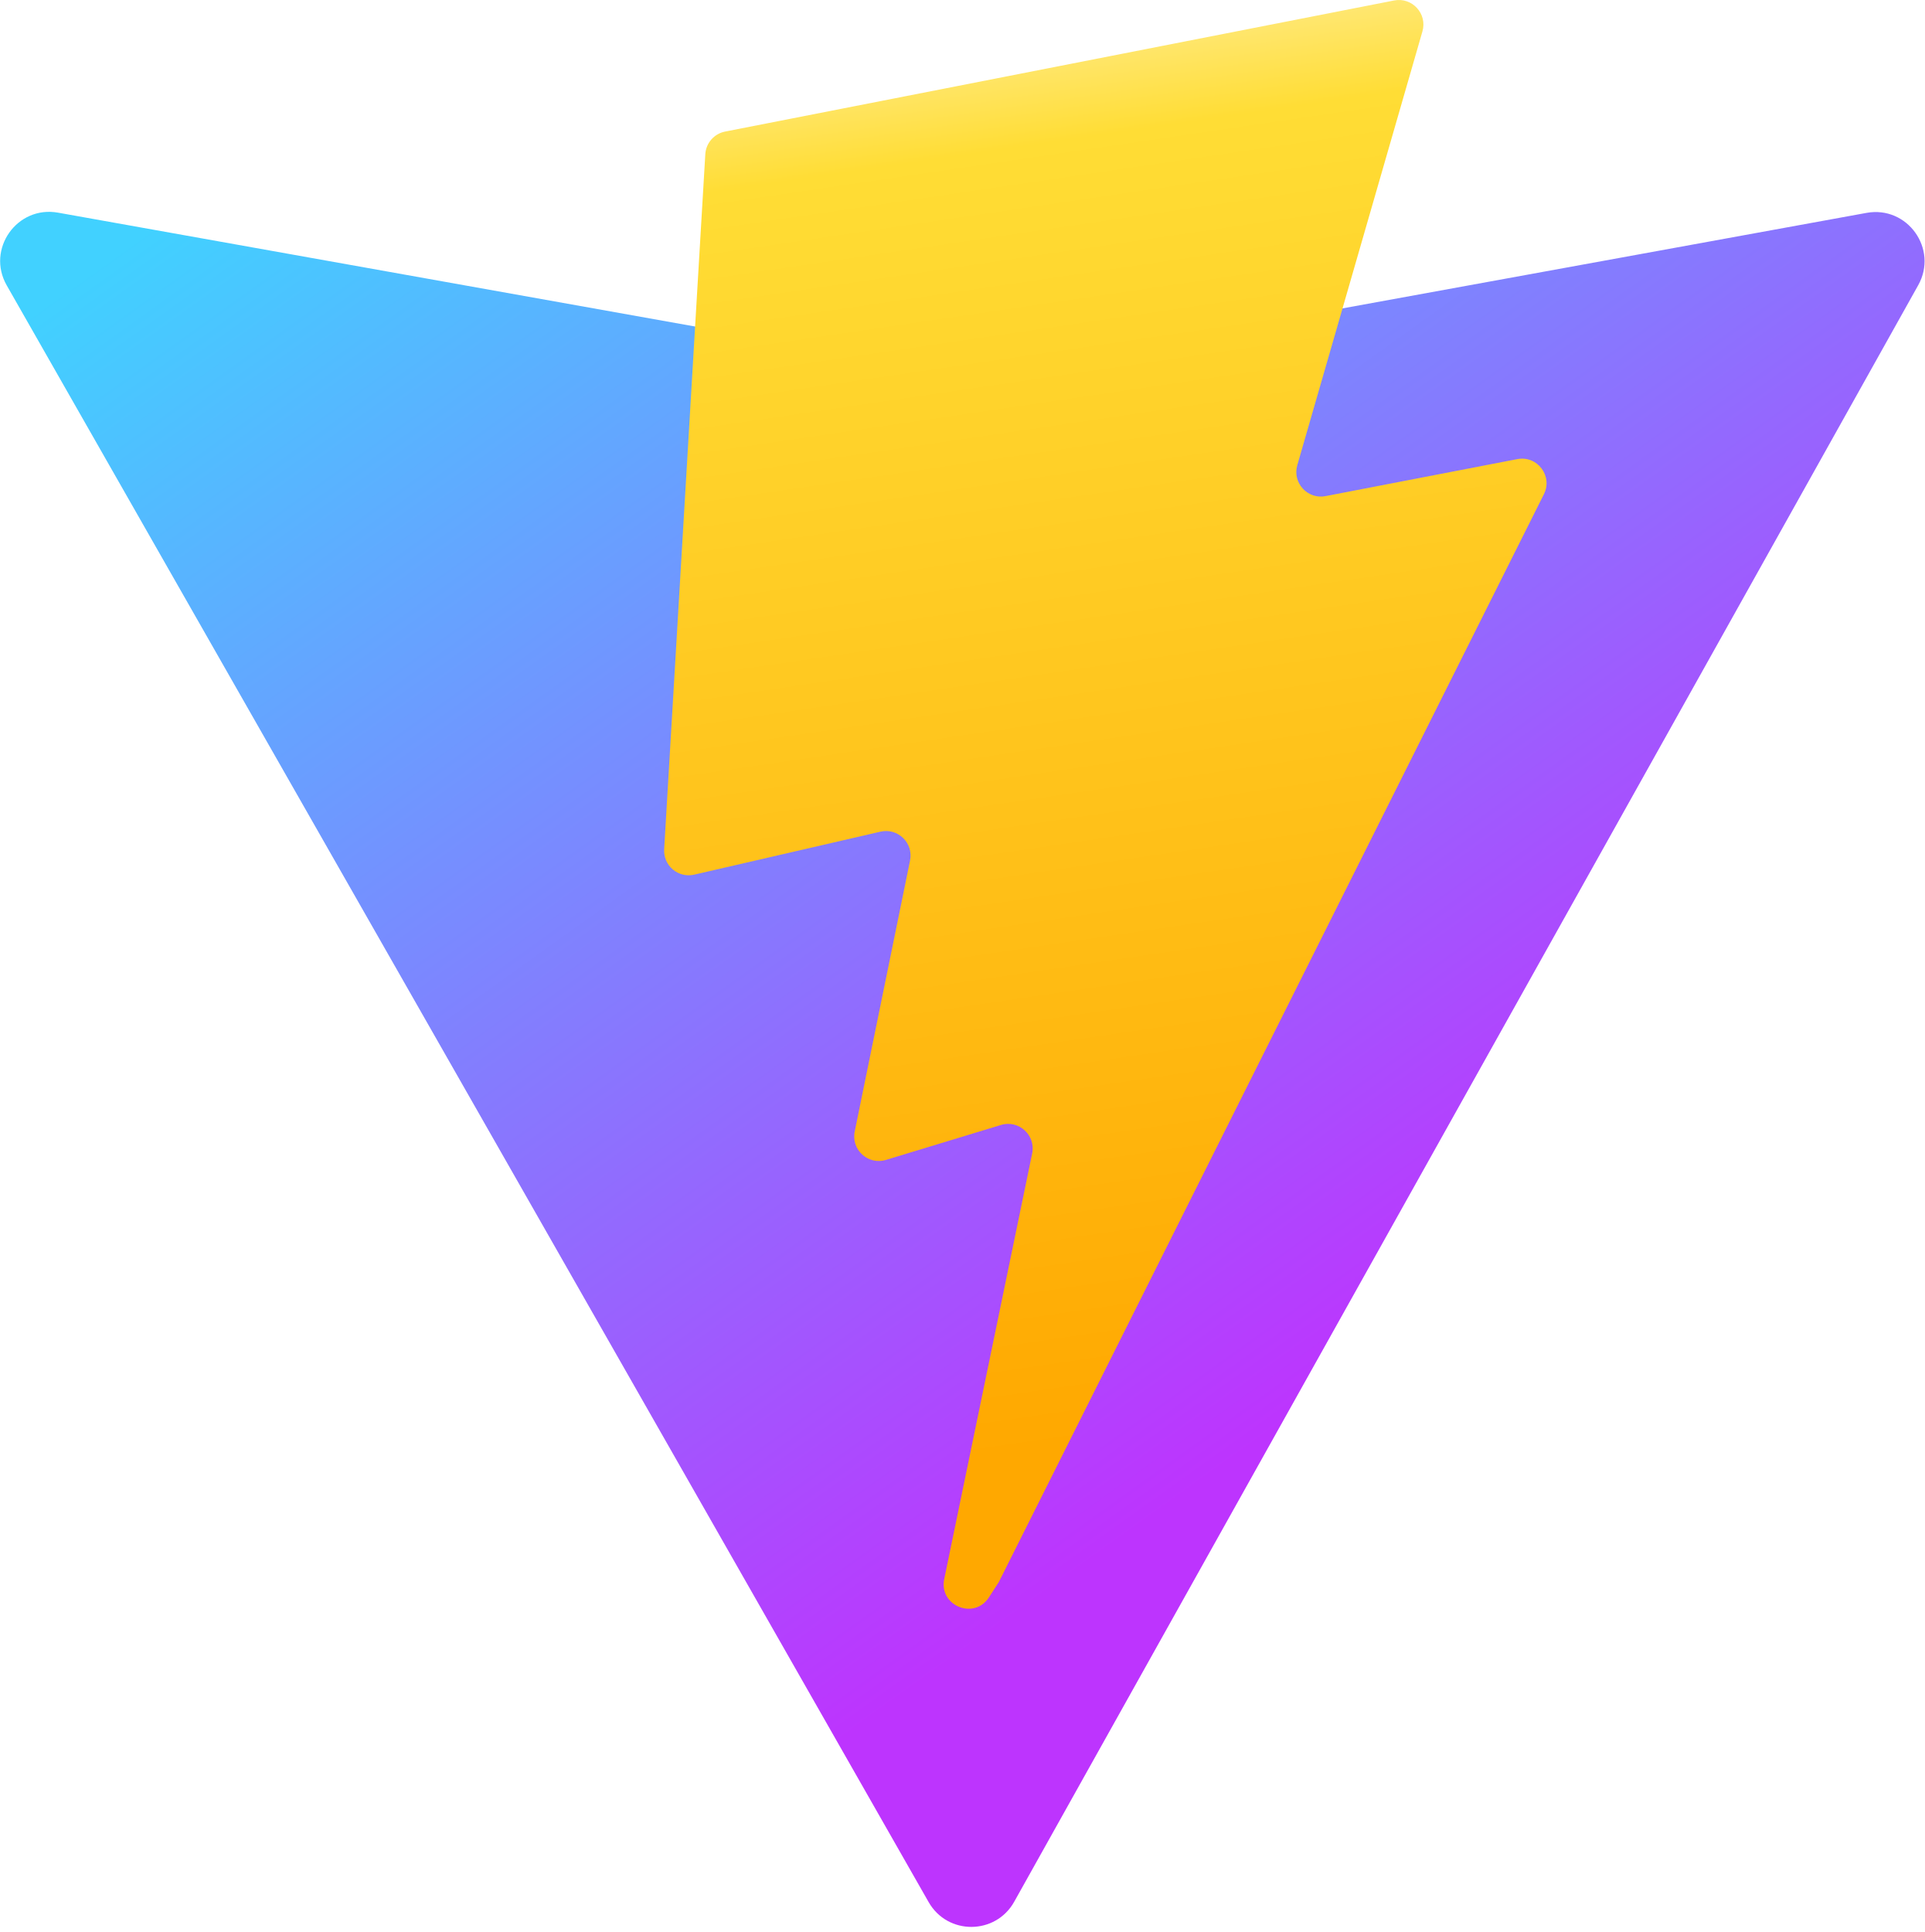
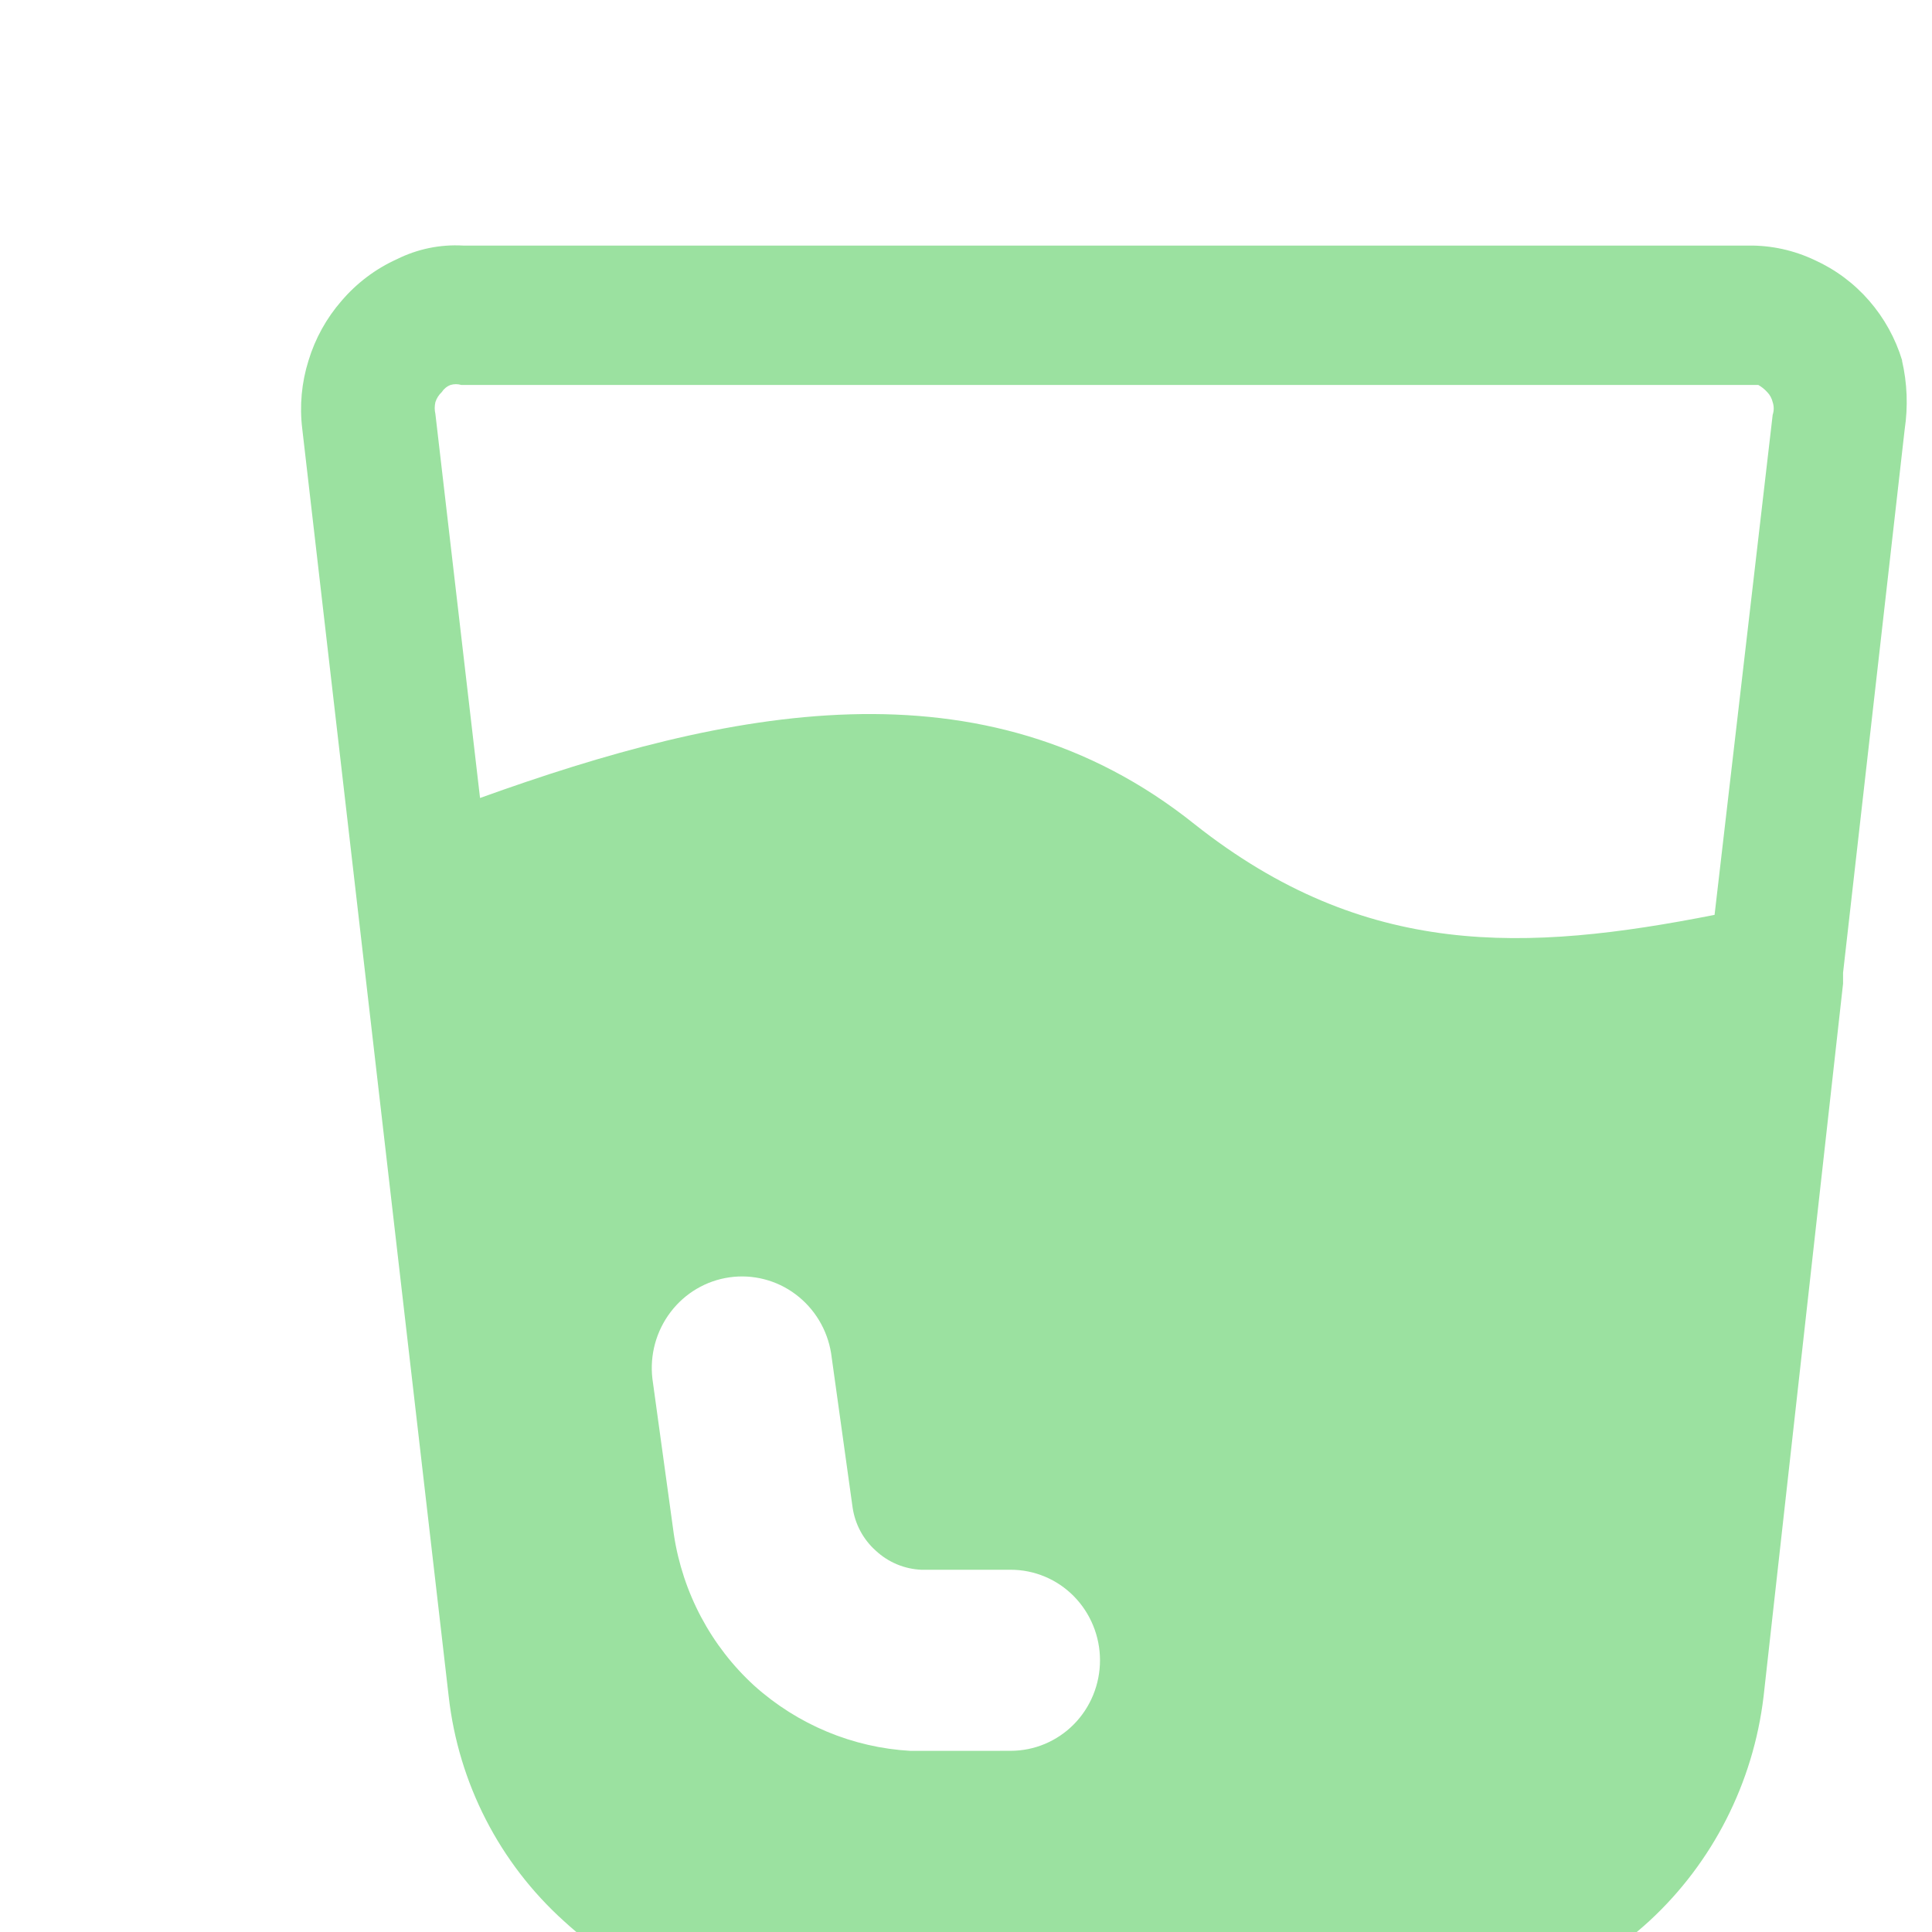
- <svg xmlns="http://www.w3.org/2000/svg" aria-hidden="true" role="img" class="iconify iconify--logos" width="31.88" height="32" preserveAspectRatio="xMidYMid meet" viewBox="0 0 256 257">
-   <defs>
-     <linearGradient id="IconifyId1813088fe1fbc01fb466" x1="-.828%" x2="57.636%" y1="7.652%" y2="78.411%">
-       <stop offset="0%" stop-color="#41D1FF" />
-       <stop offset="100%" stop-color="#BD34FE" />
-     </linearGradient>
-     <linearGradient id="IconifyId1813088fe1fbc01fb467" x1="43.376%" x2="50.316%" y1="2.242%" y2="89.03%">
-       <stop offset="0%" stop-color="#FFEA83" />
-       <stop offset="8.333%" stop-color="#FFDD35" />
-       <stop offset="100%" stop-color="#FFA800" />
-     </linearGradient>
-   </defs>
-   <path fill="url(#IconifyId1813088fe1fbc01fb466)" d="M255.153 37.938L134.897 252.976c-2.483 4.44-8.862 4.466-11.382.048L.875 37.958c-2.746-4.814 1.371-10.646 6.827-9.67l120.385 21.517a6.537 6.537 0 0 0 2.322-.004l117.867-21.483c5.438-.991 9.574 4.796 6.877 9.62Z" />
-   <path fill="url(#IconifyId1813088fe1fbc01fb467)" d="M185.432.063L96.44 17.501a3.268 3.268 0 0 0-2.634 3.014l-5.474 92.456a3.268 3.268 0 0 0 3.997 3.378l24.777-5.718c2.318-.535 4.413 1.507 3.936 3.838l-7.361 36.047c-.495 2.426 1.782 4.5 4.151 3.78l15.304-4.649c2.372-.72 4.652 1.36 4.15 3.788l-11.698 56.621c-.732 3.542 3.979 5.473 5.943 2.437l1.313-2.028l72.516-144.72c1.215-2.423-.88-5.186-3.54-4.672l-25.505 4.922c-2.396.462-4.435-1.77-3.759-4.114l16.646-57.705c.677-2.35-1.37-4.583-3.769-4.113Z" />
+ <svg xmlns="http://www.w3.org/2000/svg" viewBox="0 0 28 28">
+   <path d="M27.568 5.226c-0.097-0.321-0.26-0.616-0.479-0.868s-0.488-0.452-0.79-0.589c-0.3-0.142-0.627-0.214-0.958-0.21h-18.63c-0.331-0.019-0.661 0.049-0.958 0.197-0.308 0.139-0.582 0.345-0.803 0.604-0.219 0.251-0.382 0.546-0.479 0.866-0.1 0.318-0.131 0.654-0.091 0.984l2.123 18.377c0.142 1.258 0.738 2.415 1.67 3.255 0.911 0.839 2.096 1.307 3.327 1.313h9.062c1.235-0.005 2.424-0.473 3.34-1.313 0.92-0.848 1.508-2.004 1.657-3.255l1.152-10.331v-0.157l0.893-7.876c0.050-0.332 0.037-0.671-0.039-0.998zM14.492 25.375h-1.295c-0.839-0.047-1.637-0.38-2.266-0.945-0.626-0.572-1.038-1.347-1.165-2.192l-0.311-2.258c-0.040-0.344 0.055-0.69 0.264-0.965s0.515-0.455 0.854-0.503c0.338-0.048 0.682 0.040 0.957 0.246s0.46 0.512 0.515 0.854l0.311 2.232c0.035 0.244 0.154 0.467 0.337 0.63 0.181 0.168 0.415 0.266 0.66 0.276h1.295c0.343 0 0.673 0.138 0.915 0.384s0.379 0.58 0.379 0.928-0.136 0.682-0.379 0.928c-0.243 0.246-0.572 0.384-0.915 0.384h-0.155zM24.849 13.259c-2.732 0.538-5.062 0.643-7.535-1.313-3.068-2.455-6.784-1.667-10.357-0.381l-0.647-5.566c-0.013-0.056-0.013-0.114 0-0.171 0.018-0.055 0.049-0.105 0.091-0.144 0.031-0.048 0.076-0.085 0.129-0.105 0.051-0.015 0.105-0.015 0.155 0h18.798c0.049 0.028 0.092 0.063 0.13 0.105 0.039 0.039 0.065 0.091 0.078 0.144 0.020 0.060 0.020 0.124 0 0.184l-0.842 7.246z" fill="#9BE1A0" />
</svg>
